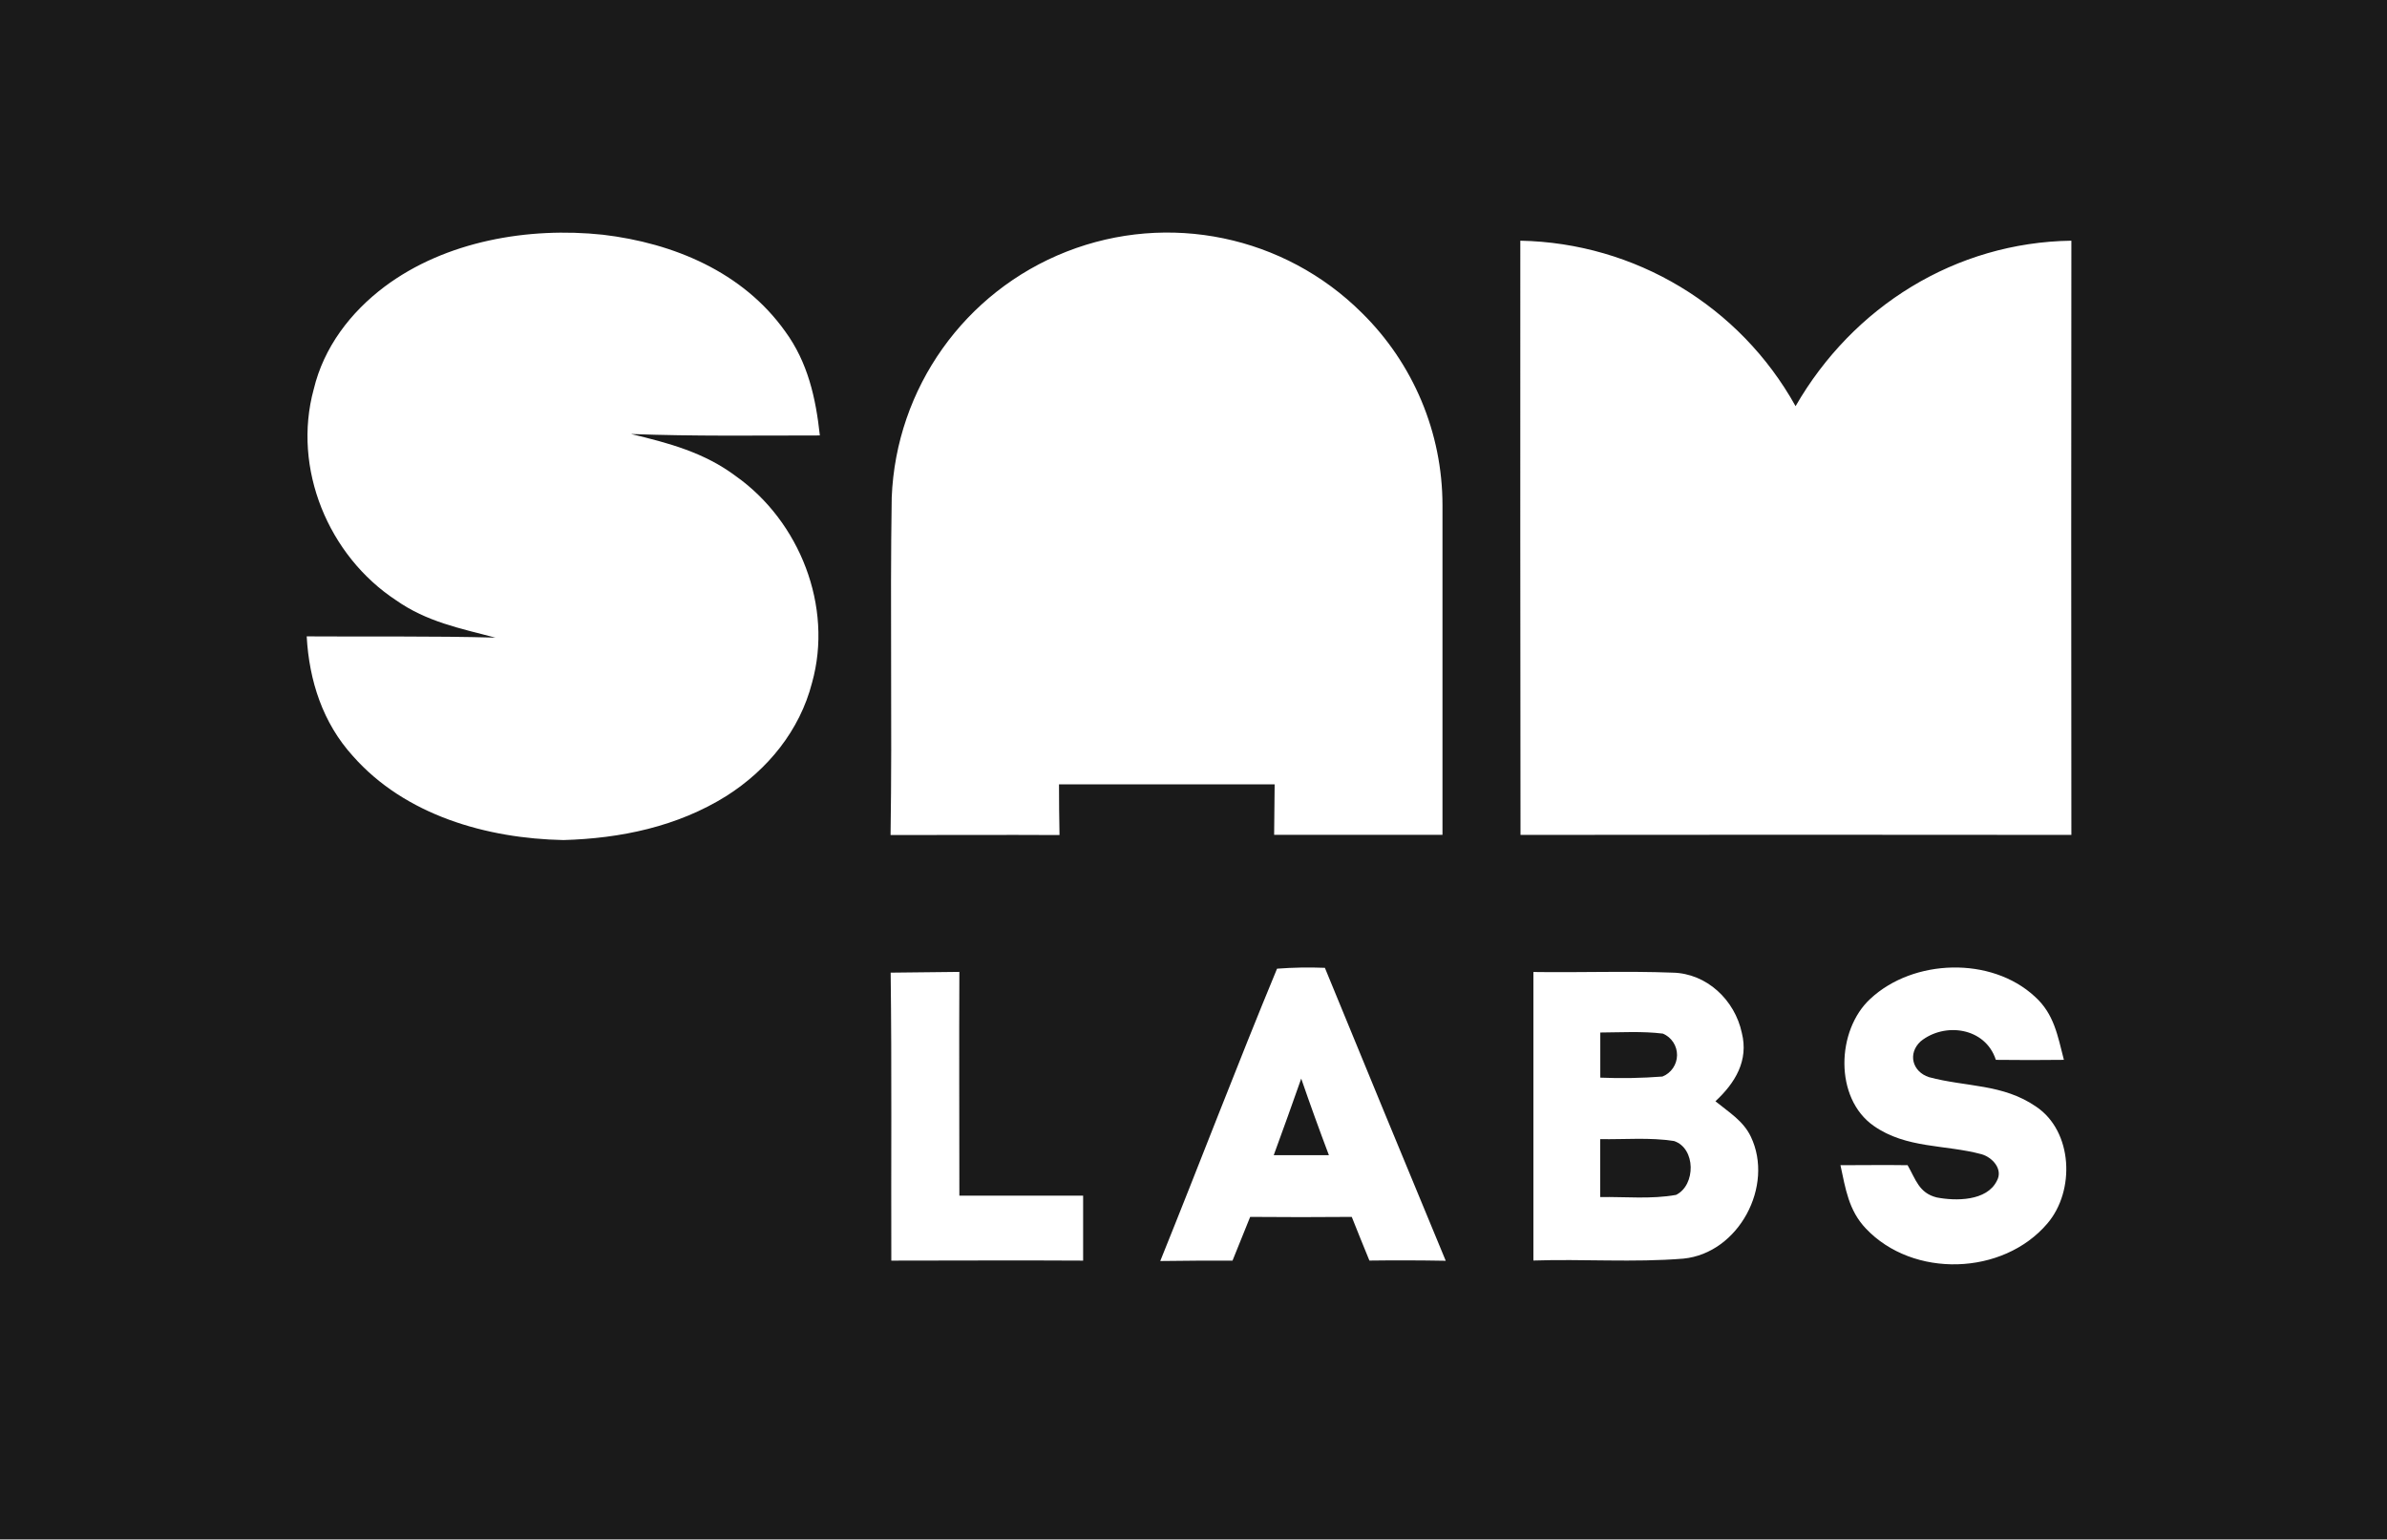
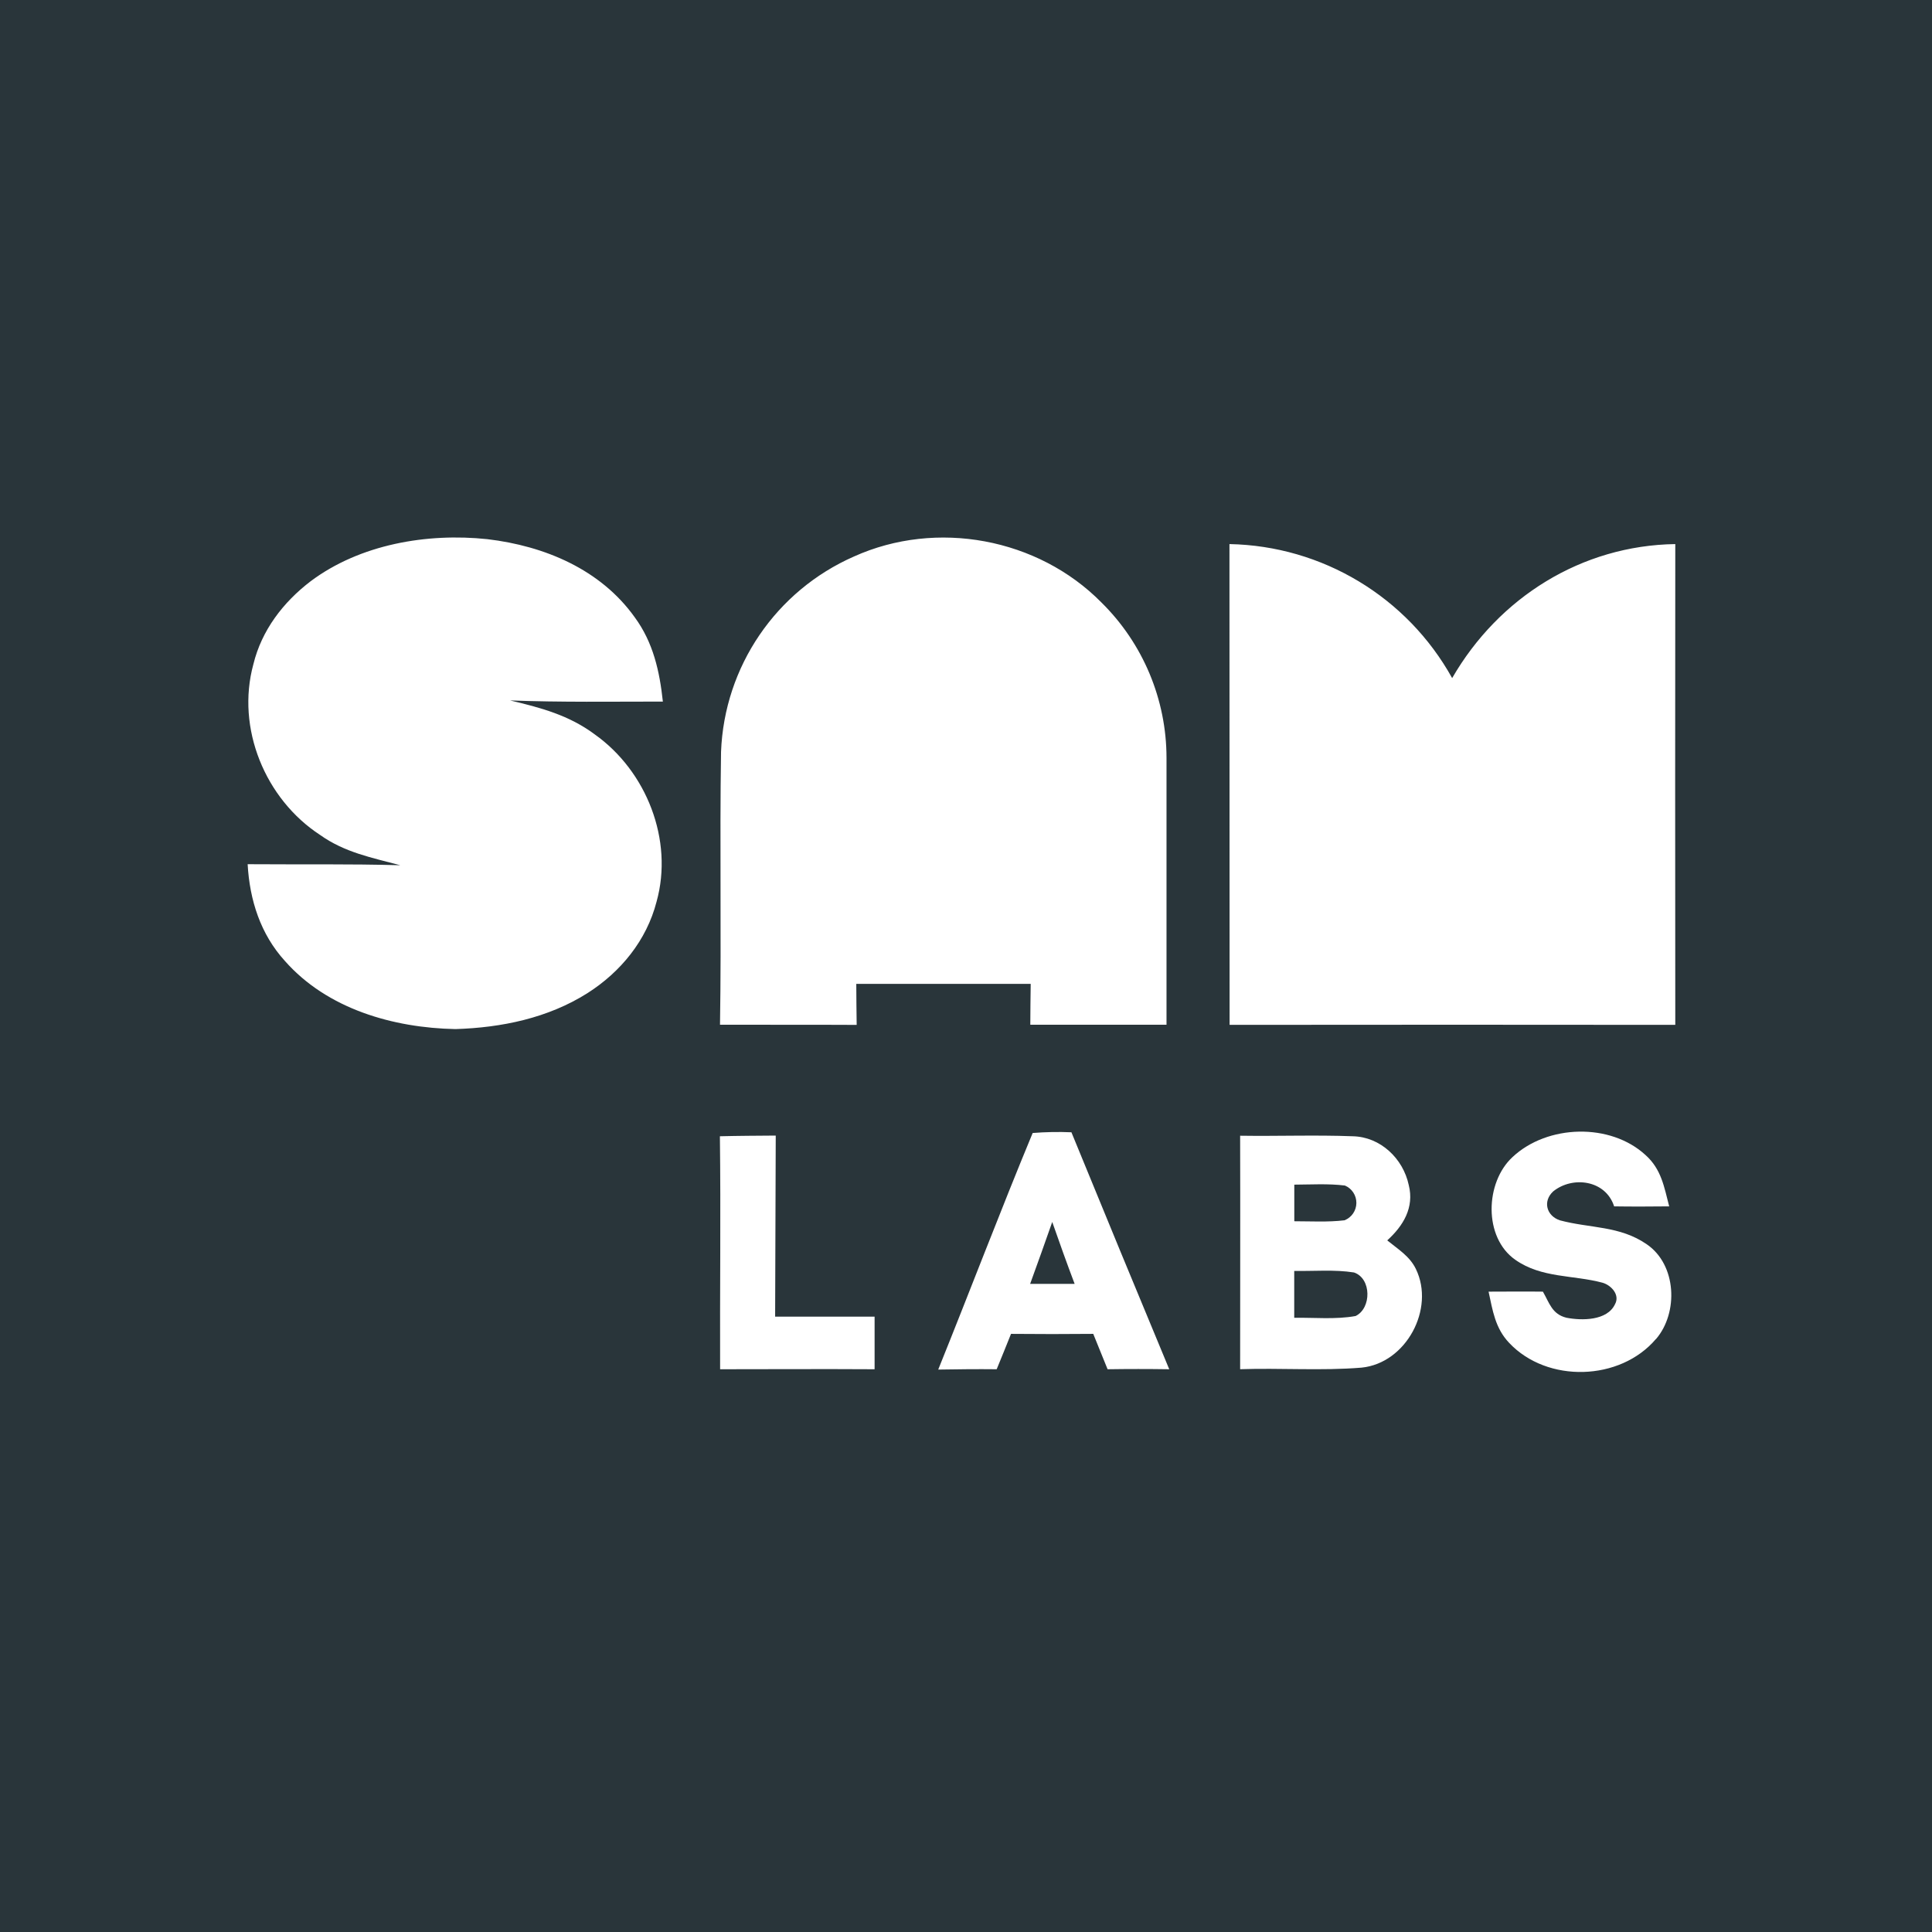
- <svg xmlns="http://www.w3.org/2000/svg" viewBox="0 0 476 307">
+ <svg xmlns="http://www.w3.org/2000/svg" viewBox="0 0 539 539">
  <defs>
-     <style>.cls-1{fill:#1a1a1a;}</style>
+     <style>.cls-1{fill:#29353a;}</style>
  </defs>
  <g id="Layer_2" data-name="Layer 2">
    <g id="Layer_1-2" data-name="Layer 1">
-       <path class="cls-1" d="M0,307H476V0H0Zm335.71-56c-9.91.81-20,.05-29.93.38,0-19.18,0-38.36,0-57.54,9.25.14,18.52-.22,27.76.13,6.84.14,12.42,5.5,13.8,12,1.4,5.54-1.33,10-5.26,13.65,2.64,2.16,5.55,3.89,7.06,7.06C353.84,236.49,346.73,249.9,335.71,251Zm72.56-7c-8.86,10.41-26.8,10.94-36.19,1-3.45-3.63-4.05-7.94-5.07-12.63,4.47,0,8.94-.07,13.39,0,1.63,2.83,2.26,5.55,5.81,6.43,3.74.73,10,.78,12-3.33,1.27-2.27-.88-4.67-3.07-5.29-7.24-1.95-15-1.1-21.49-5.65-7.9-5.5-7.47-19.09-.68-25.34,8.57-8,24.11-8.49,32.79-.46,3.88,3.48,4.57,7.86,5.81,12.63-4.54.05-9,.06-13.57,0-2.1-6.5-10.24-7.55-15-3.69-2.64,2.45-1.64,6.06,1.66,7.14,7.42,2,14.72,1.29,21.38,5.89C413.37,225.63,413.85,237.48,408.27,244ZM303.17,48a64.19,64.19,0,0,1,54.89,33c11.45-19.88,31.89-32.67,55-33q-.06,59.25,0,118.5-54.91-.06-109.85,0Q303.14,107.27,303.17,48ZM273.08,251.39c-1.2-2.89-2.36-5.82-3.52-8.71q-10.14.09-20.26,0c-1.18,2.9-2.34,5.82-3.52,8.72-4.8,0-9.6,0-14.41.08,7.83-19.38,15.29-39,23.29-58.3a82.06,82.06,0,0,1,9.54-.17q12,29.25,24.1,58.42Q280.68,251.29,273.08,251.39ZM177.82,99.21A55,55,0,0,1,271.58,62.4a53.83,53.83,0,0,1,16.07,38.34q0,32.85,0,65.75c-11.19,0-22.37,0-33.57,0q.06-5,.1-10.07-21.5,0-43,0,0,5.06.1,10.11c-11.23-.06-22.46,0-33.69,0C177.93,144.07,177.47,121.63,177.82,99.21Zm13.49,94.61c-.07,14.87,0,29.74,0,44.63,8.21,0,16.68,0,24.68,0v12.95c-13-.08-25.51,0-38.25,0-.06-19.14.11-38.3-.13-57.43ZM79,119.72c-13.53-8.88-20.75-26.33-16.44-42.09,2-8.36,7.31-15.33,14.14-20.47,12.17-9.1,28.66-11.93,43.53-10.35,14.09,1.67,27.9,7.43,36.34,19.27,4.53,6.19,6.11,13.29,6.92,20.76-12.55,0-25.13.19-37.66-.29,7.52,1.8,14.6,3.68,20.9,8.4,12.72,9,19.46,26,15.2,41.21-2.45,9.53-8.84,17.34-17.06,22.57-9.77,6.12-21.13,8.48-32.51,8.8-15.32-.31-31.59-4.95-42-16.77-6-6.61-8.71-15-9.2-23.85,12.55.09,25.09-.1,37.63.25C91.71,125.3,85.1,124,79,119.72Z" />
-       <path class="cls-1" d="M333.83,227.55c-4.8-.76-9.86-.29-14.73-.38,0,3.85,0,7.7,0,11.55,5-.07,10.23.46,15.13-.43C338.18,236.35,338.19,229,333.83,227.55Z" />
-       <path class="cls-1" d="M331.51,214.69a4.63,4.63,0,0,0,.1-8.56c-4.11-.51-8.36-.24-12.49-.22,0,3,0,6,0,9A104.79,104.79,0,0,0,331.51,214.69Z" />
-       <path class="cls-1" d="M254,230.37c3.66,0,7.31,0,11,0q-2.87-7.59-5.52-15.27Q256.79,222.75,254,230.37Z" />
+       <path class="cls-1" d="M0,539H539V0H0ZM379.86,381.55c-11.21.92-22.61.06-33.88.44,0-21.71.06-43.43,0-65.14,10.46.16,20.95-.25,31.41.15,7.74.16,14.06,6.22,15.63,13.61,1.58,6.26-1.51,11.36-6,15.44,3,2.45,6.28,4.41,8,8C400.39,365.11,392.34,380.29,379.86,381.55Zm82.13-8c-10,11.79-30.33,12.38-40.95,1.1-3.91-4.11-4.6-9-5.75-14.3,5.06,0,10.12-.07,15.16,0,1.84,3.21,2.55,6.29,6.57,7.28,4.23.82,11.36.88,13.54-3.77,1.44-2.57-1-5.29-3.48-6-8.18-2.2-17-1.24-24.32-6.39-8.94-6.23-8.46-21.61-.77-28.68,9.7-9.09,27.29-9.61,37.12-.52,4.39,3.94,5.17,8.89,6.57,14.29-5.13.05-10.24.08-15.36,0-2.37-7.37-11.59-8.55-17-4.18-3,2.77-1.85,6.86,1.89,8.08,8.39,2.25,16.66,1.46,24.2,6.67C467.77,352.82,468.31,366.23,462,373.58ZM343,151.79a72.66,72.66,0,0,1,62.13,37.39c13-22.5,36.09-37,62.25-37.39q-.07,67.08,0,134.13-62.16-.07-124.34,0Q343,218.86,343,151.79ZM309,382c-1.35-3.28-2.67-6.59-4-9.87q-11.48.11-22.94,0c-1.32,3.28-2.64,6.59-4,9.87-5.44-.06-10.88,0-16.31.09,8.85-21.93,17.3-44.18,26.35-66a88.58,88.58,0,0,1,10.81-.2Q312.47,349,326.2,382,317.58,381.87,309,382ZM201.16,209.74a62.11,62.11,0,0,1,37.1-54.49c23-10.37,51.27-5.14,69,12.81a60.94,60.94,0,0,1,18.18,43.41q0,37.17,0,74.42-19,0-38,0c0-3.8.07-7.6.11-11.4q-24.33,0-48.66,0c0,3.81.07,7.63.11,11.44-12.71-.07-25.42,0-38.13-.05C201.28,260.5,200.76,235.11,201.16,209.74Zm15.26,107.07q-.1,25.26-.17,50.52c9.29,0,19.75,0,27.75,0V382c-15-.09-28.69,0-43.1,0-.08-21.67.21-43.35-.06-65C206,316.87,211.25,316.85,216.42,316.81ZM89.3,232.94c-15.32-10-23.49-29.79-18.61-47.63C73,175.84,79,168,86.69,162.14c13.78-10.3,32.44-13.5,49.28-11.72,15.95,1.89,31.57,8.41,41.13,21.82,5.13,7,6.92,15,7.83,23.49-14.2,0-28.44.22-42.63-.32,8.52,2,16.53,4.16,23.66,9.5,14.4,10.23,22,29.47,17.21,46.65-2.77,10.78-10,19.62-19.32,25.54-11,6.94-23.9,9.6-36.79,10-17.34-.34-35.76-5.6-47.57-19-6.82-7.49-9.84-17-10.4-27,14.2.11,28.39-.11,42.59.29C103.69,239.26,96.2,237.84,89.3,232.94Z" />
+       <path class="cls-1" d="M377.74,355c-5.44-.86-11.16-.33-16.67-.43q0,6.53,0,13.07c5.63-.08,11.57.52,17.12-.49C382.66,365,382.67,356.66,377.74,355Z" />
+       <path class="cls-1" d="M375.11,340.44a5.24,5.24,0,0,0,.11-9.69c-4.65-.58-9.45-.27-14.13-.25,0,3.4,0,6.8,0,10.21C365.73,340.71,370.48,341,375.11,340.44Z" />
+       <path class="cls-1" d="M287.39,358.19q6.21,0,12.42,0c-2.16-5.72-4.23-11.48-6.25-17.28C291.54,346.67,289.49,352.43,287.39,358.19Z" />
    </g>
  </g>
</svg>
